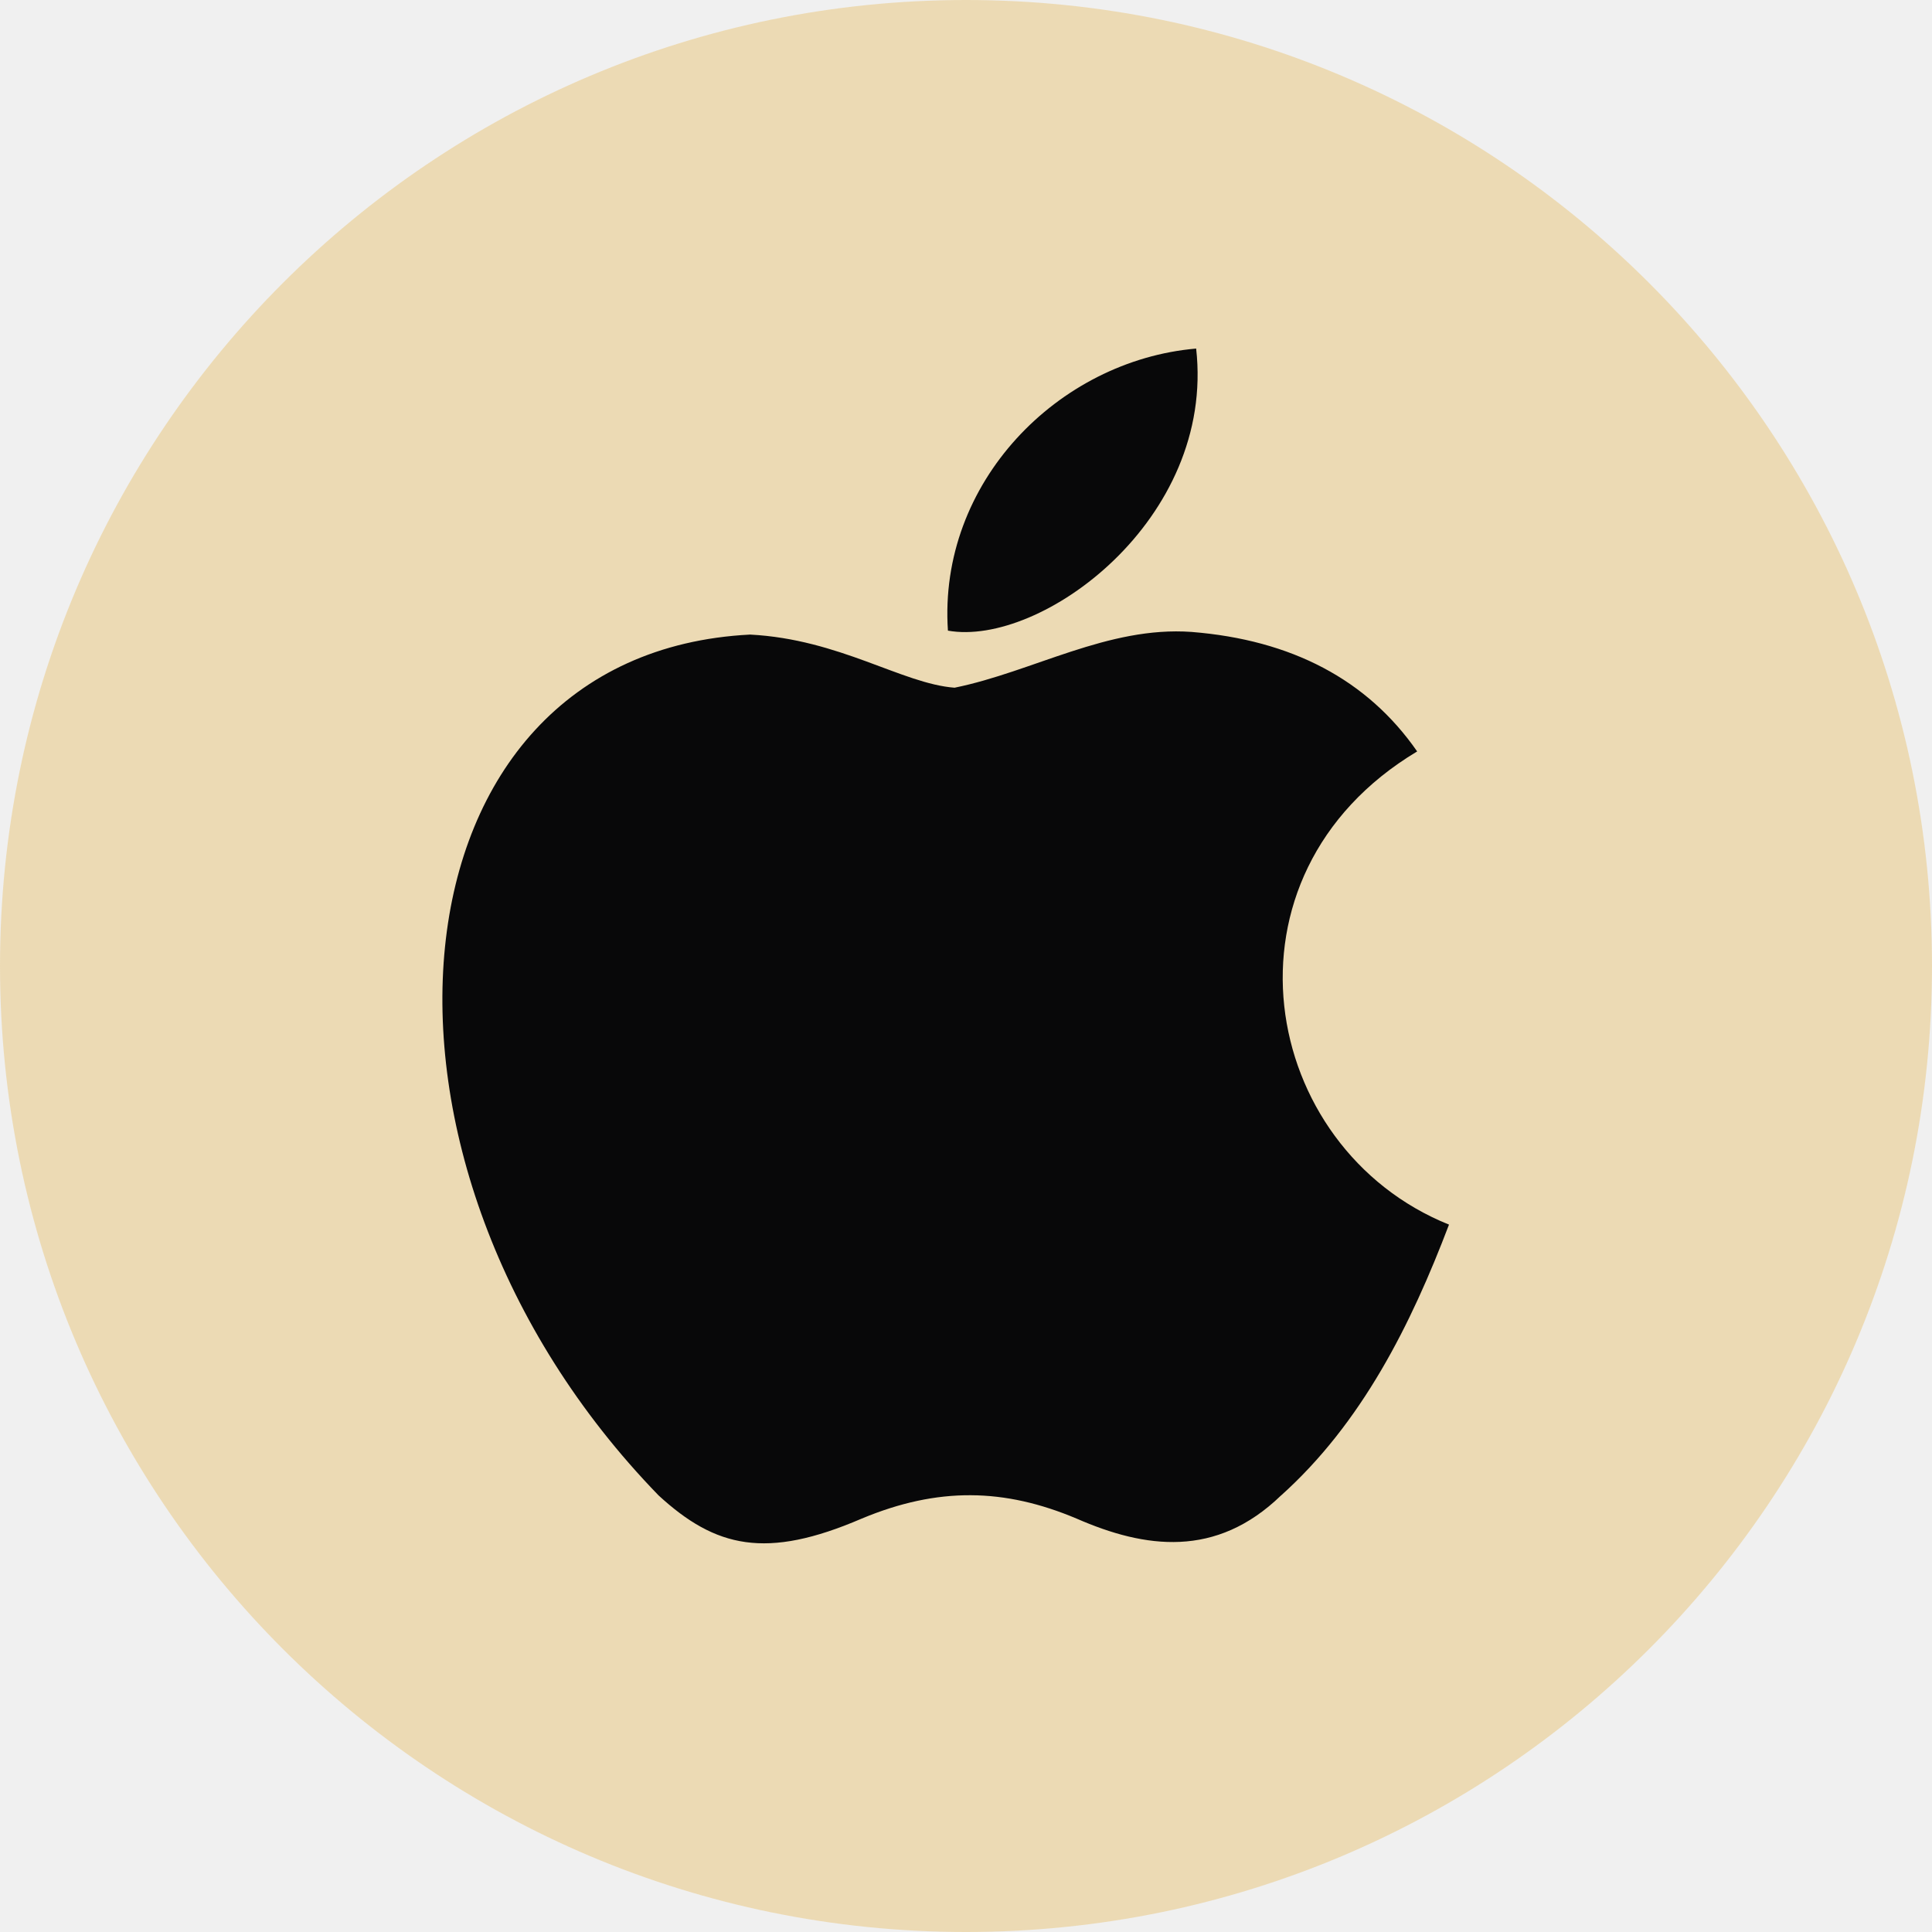
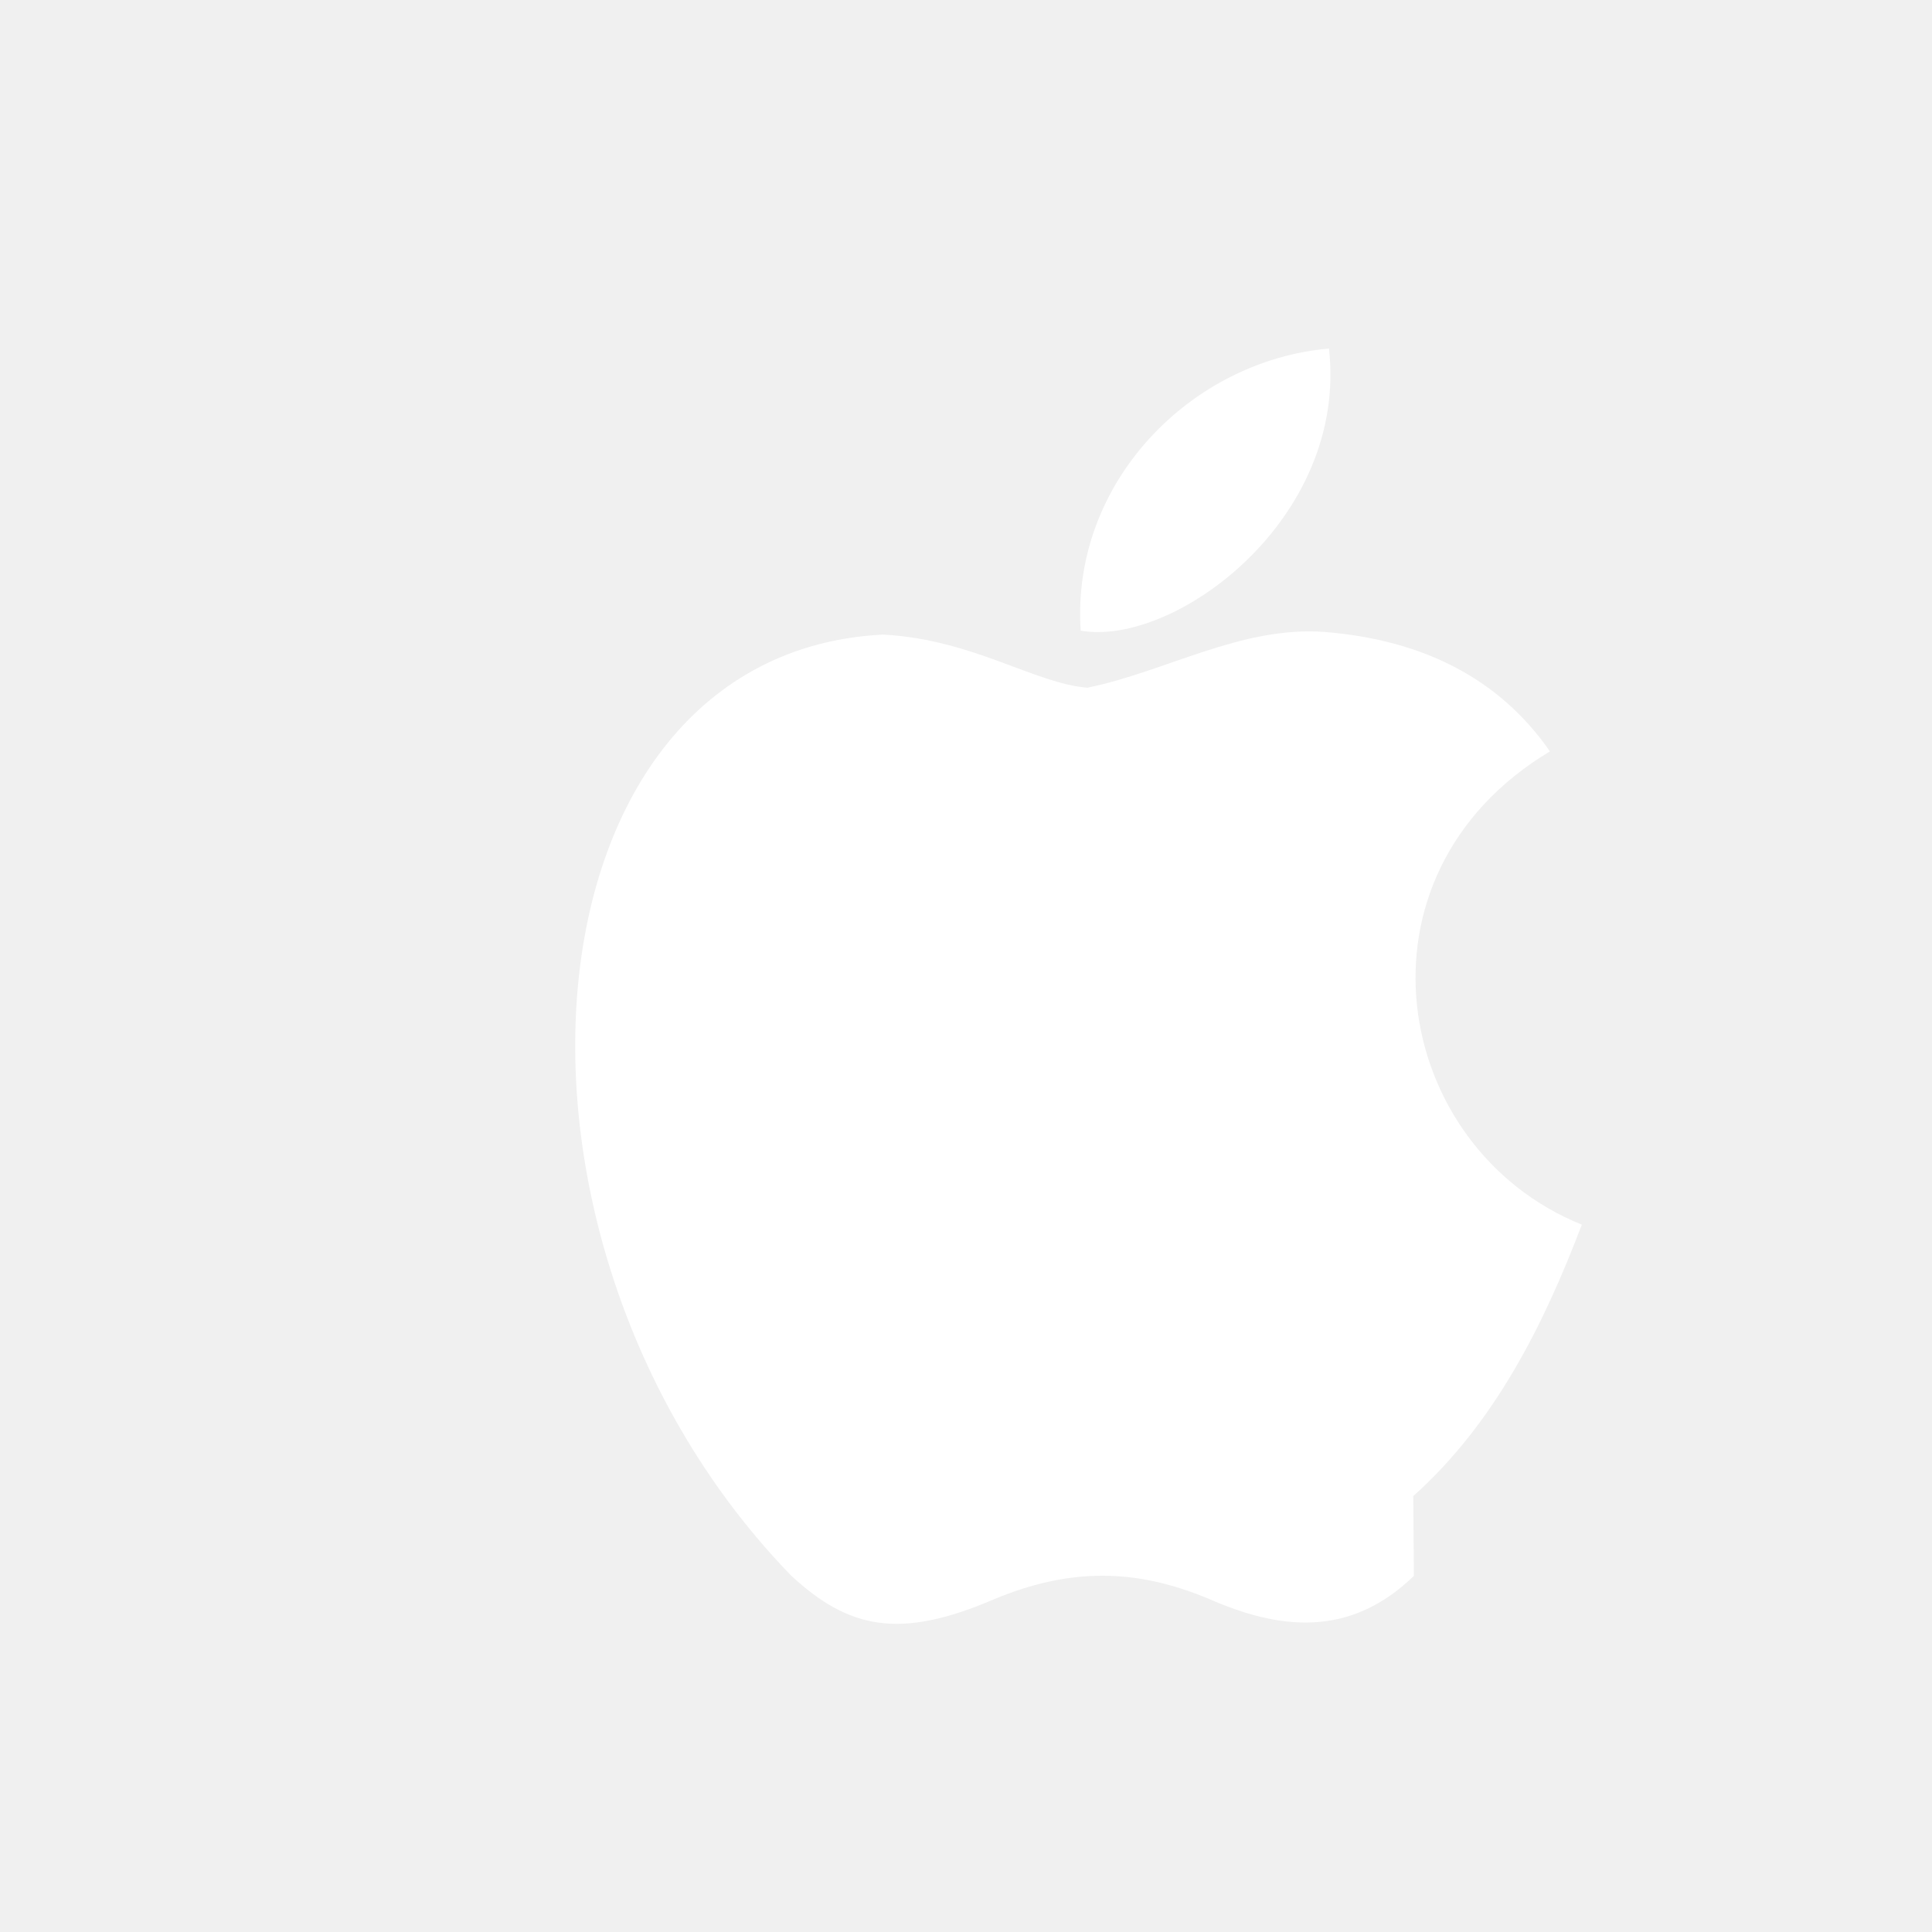
- <svg xmlns="http://www.w3.org/2000/svg" width="48" height="48" viewBox="0 0 48 48" fill="none">
-   <rect opacity="0.3" width="48" height="48" rx="24" fill="#E5A829" />
-   <path d="M31.828 37.153C30.212 38.719 28.448 38.472 26.75 37.73C24.952 36.971 23.303 36.938 21.407 37.73C19.033 38.752 17.78 38.455 16.362 37.153C8.315 28.859 9.502 16.228 18.637 15.766C20.863 15.882 22.413 16.987 23.716 17.086C25.661 16.69 27.525 15.552 29.602 15.7C32.092 15.898 33.972 16.888 35.209 18.669C30.064 21.752 31.284 28.529 36 30.425C35.06 32.898 33.84 35.355 31.812 37.169L31.828 37.153ZM23.551 15.668C23.303 11.99 26.288 8.956 29.718 8.66C30.196 12.914 25.859 16.08 23.551 15.668Z" fill="#080809" />
+ <svg xmlns="http://www.w3.org/2000/svg" width="24" height="24" viewBox="0 0 24 24" fill="none">
+   <path d="M17.564 19.576C16.756 20.36 15.874 20.236 15.024 19.865C14.126 19.486 13.302 19.469 12.352 19.865C11.166 20.376 10.54 20.228 9.831 19.576C5.807 15.429 6.401 8.114 10.969 7.883C12.082 7.941 12.857 8.493 13.508 8.543C14.481 8.345 15.412 7.776 16.451 7.85C17.696 7.949 18.636 8.444 19.254 9.334C16.682 10.876 17.292 14.264 19.65 15.213C19.18 16.449 18.57 17.678 17.556 18.585L17.564 19.576ZM13.425 7.834C13.302 5.995 14.794 4.478 16.509 4.33C16.748 6.457 14.58 8.04 13.425 7.834Z" fill="white" />
</svg>
